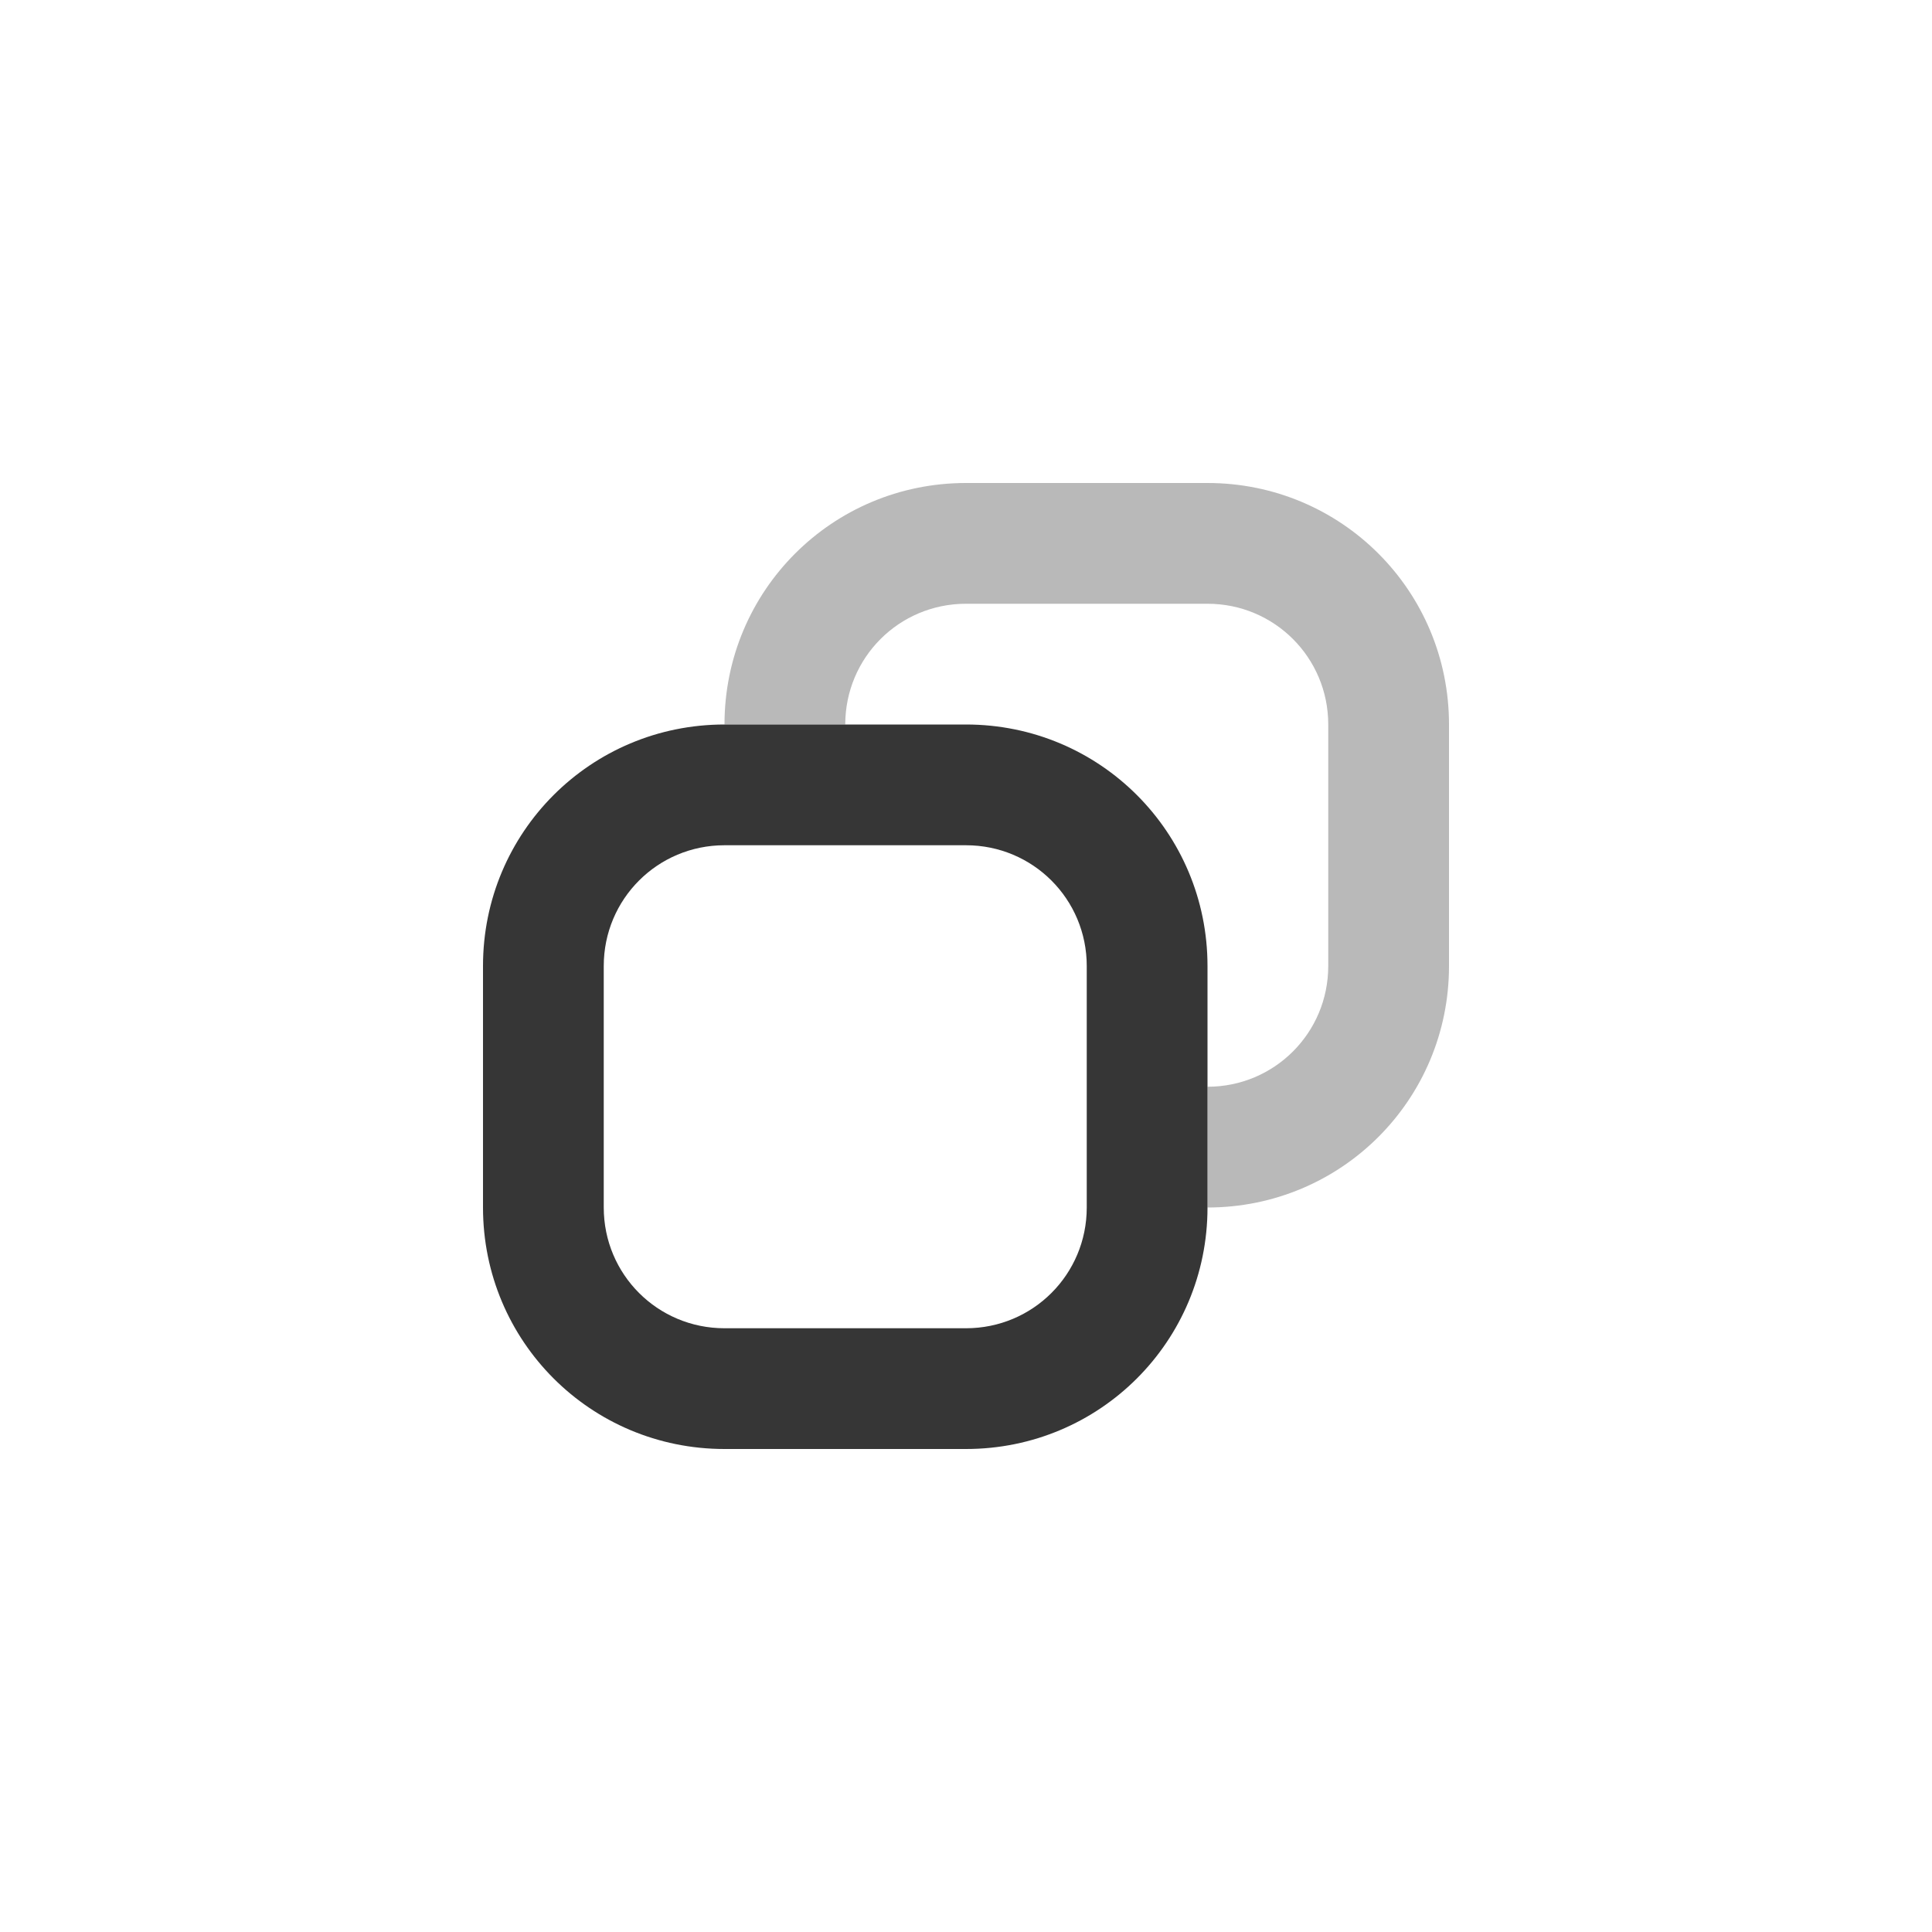
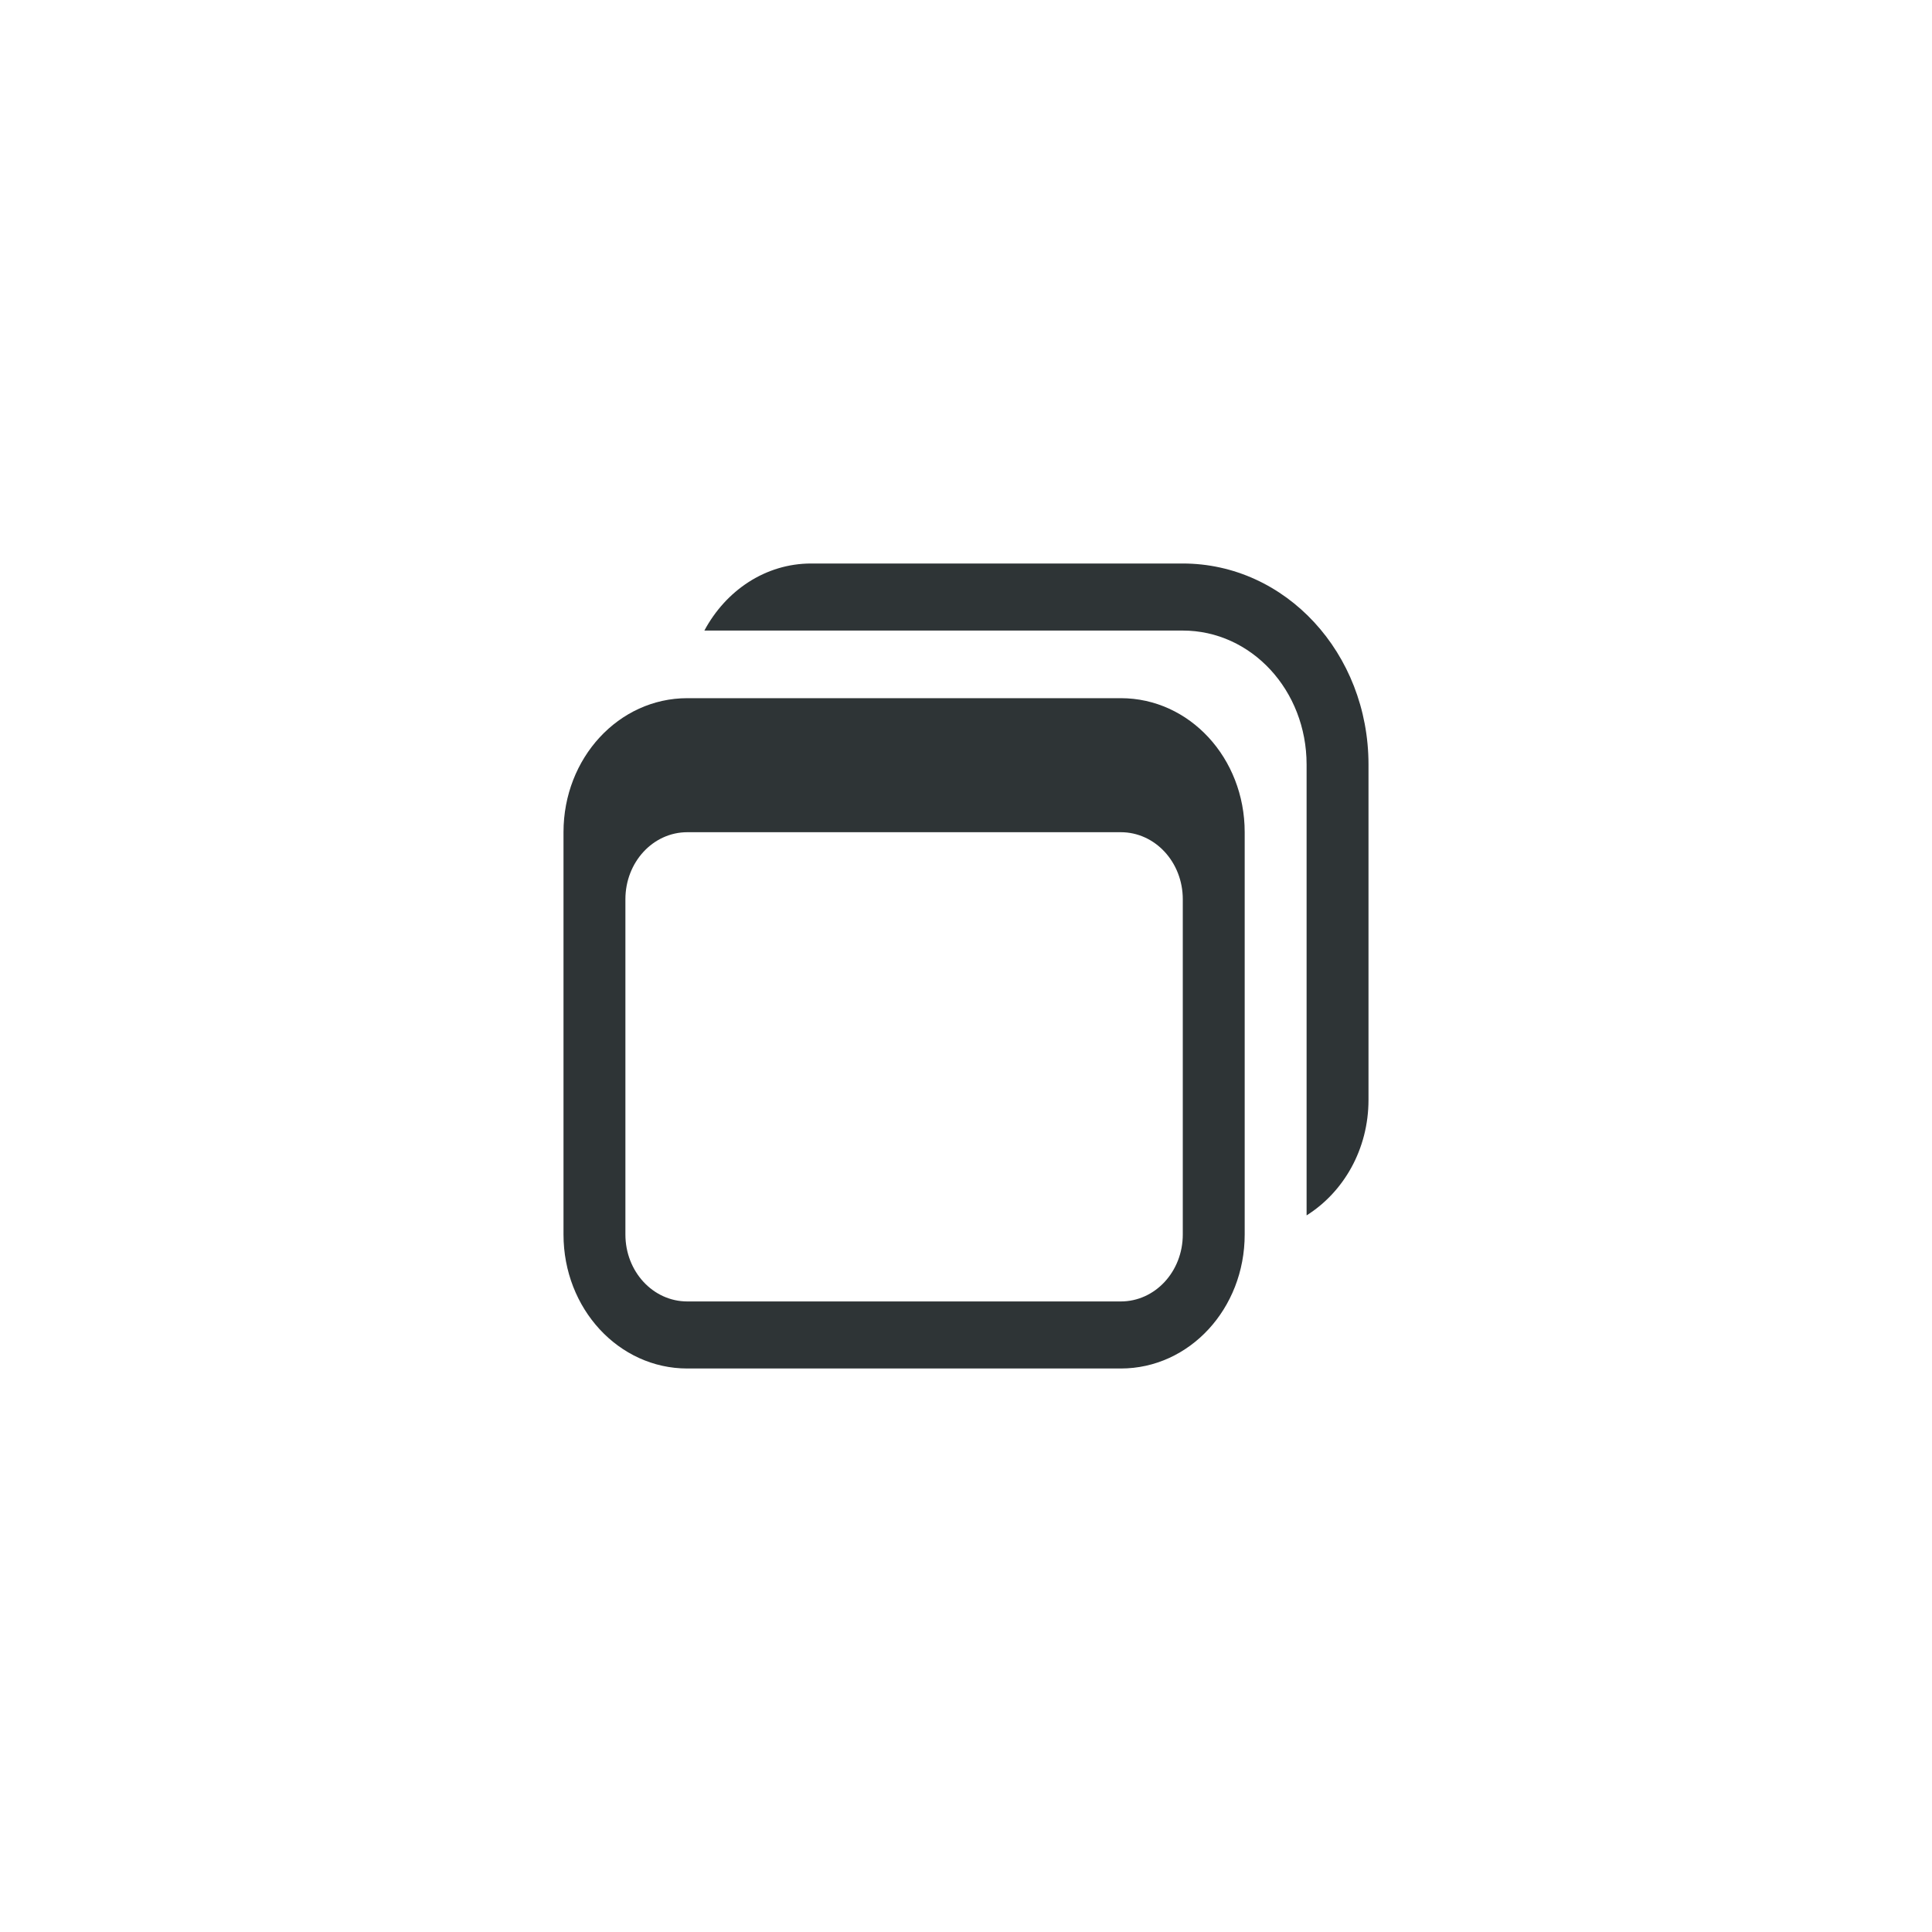
- <svg xmlns="http://www.w3.org/2000/svg" width="16" height="16" version="1.1">
-   <path d="m6 6c-1.108 0-2 0.892-2 2v2c0 1.108 0.892 2 2 2h2c1.108 0 2-0.892 2-2v-2c0-1.108-0.892-2-2-2zm0 1h2c0.554 0 1 0.446 1 1v2c0 0.554-0.446 1-1 1h-2c-0.554 0-1-0.446-1-1v-2c0-0.554 0.446-1 1-1z" fill="#363636" stroke-linecap="round" stroke-linejoin="round" stroke-width="8" style="paint-order:stroke fill markers" />
-   <path d="m8 4c-1.108 0-2 0.892-2 2h1c0-0.554 0.446-1 1-1h2c0.554 0 1 0.446 1 1v2c0 0.554-0.446 1-1 1v1c1.108 0 2-0.892 2-2v-2c0-1.108-0.892-2-2-2h-2z" fill="#363636" opacity=".35" stroke-linecap="round" stroke-linejoin="round" stroke-width="8" style="paint-order:stroke fill markers" />
+ <svg xmlns="http://www.w3.org/2000/svg" width="24" height="24" viewBox="0 0 24 24" fill="none">
+   <path d="M8.538 8.673C7.686 8.673 7 9.416 7 10.338V15.335C7 16.257 7.686 17 8.538 17H13.923C14.776 17 15.462 16.257 15.462 15.335V10.338C15.462 9.416 14.776 8.673 13.923 8.673H8.538ZM8.538 10.338H13.923C14.349 10.338 14.693 10.71 14.693 11.171V15.335C14.693 15.796 14.349 16.167 13.923 16.167H8.538C8.112 16.167 7.769 15.796 7.769 15.335V11.171C7.769 10.71 8.112 10.338 8.538 10.338Z" fill="#2e3436" />
+   <path d="M10.077 7C9.507 7 9.016 7.337 8.75 7.833H14.692C15.545 7.833 16.231 8.575 16.231 9.498V15.098C16.689 14.81 17 14.279 17 13.662V9.498C17 8.114 15.971 7 14.692 7H10.077Z" fill="#2e3436" />
</svg>
